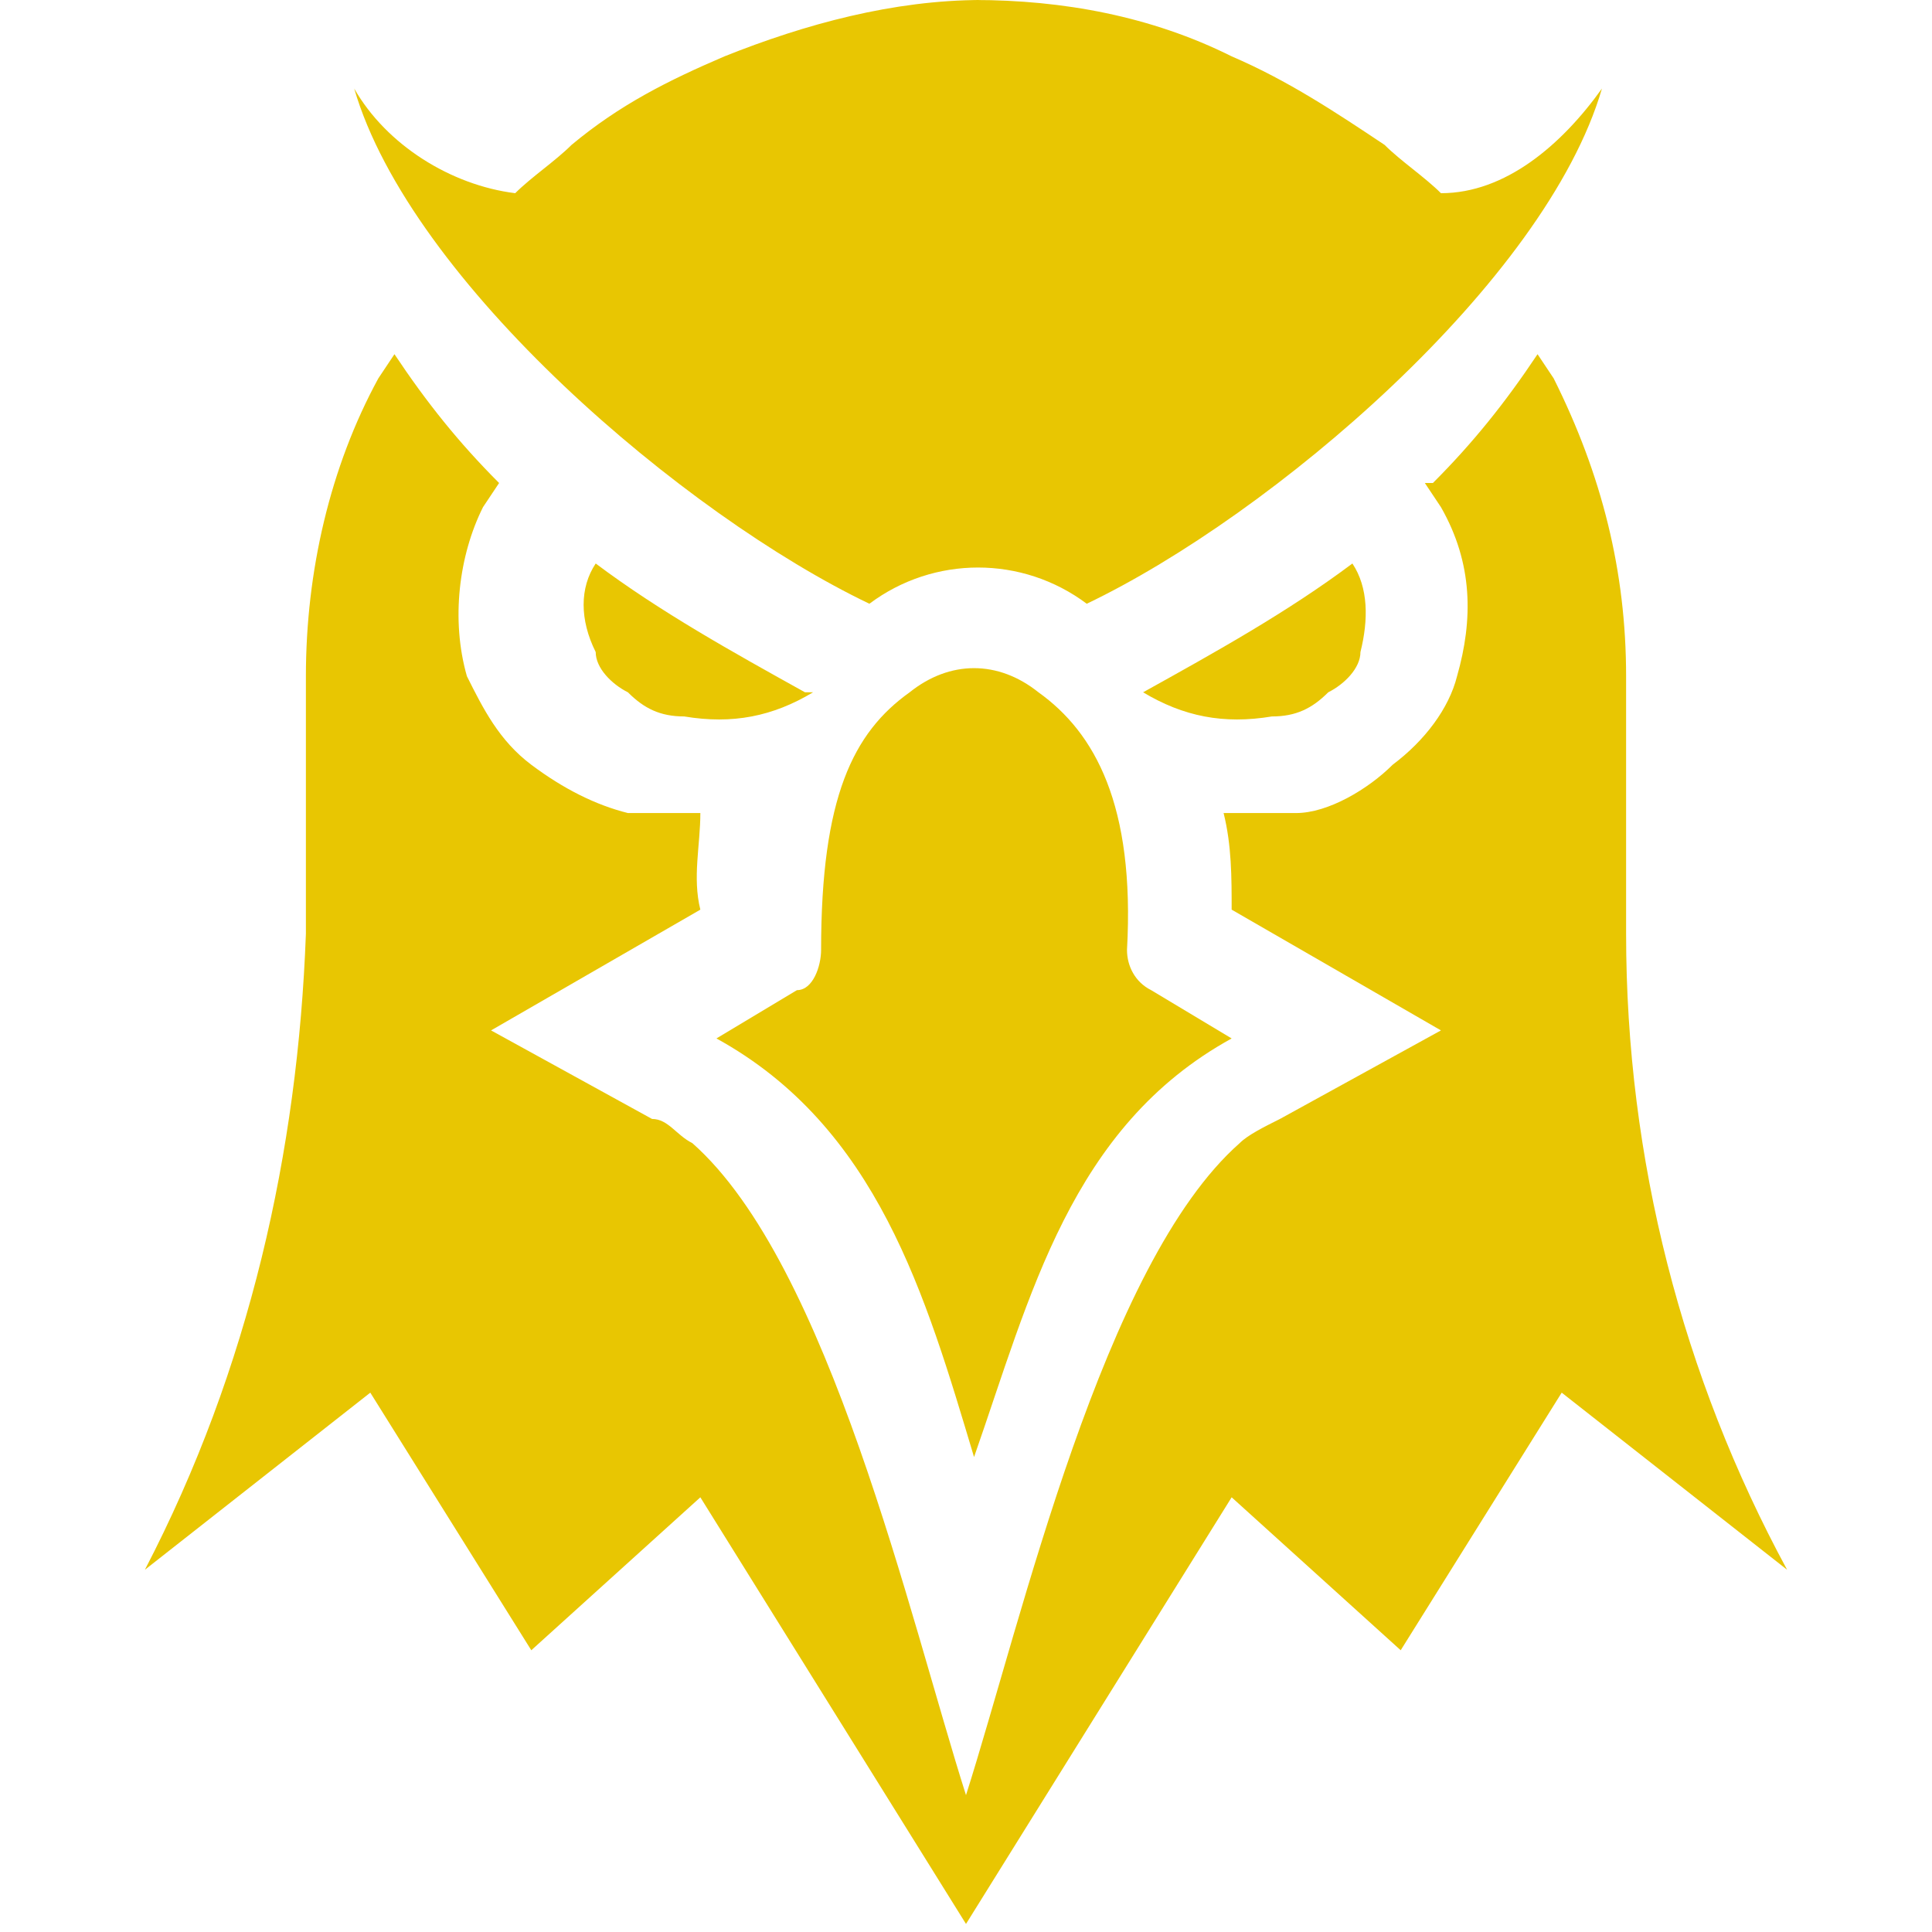
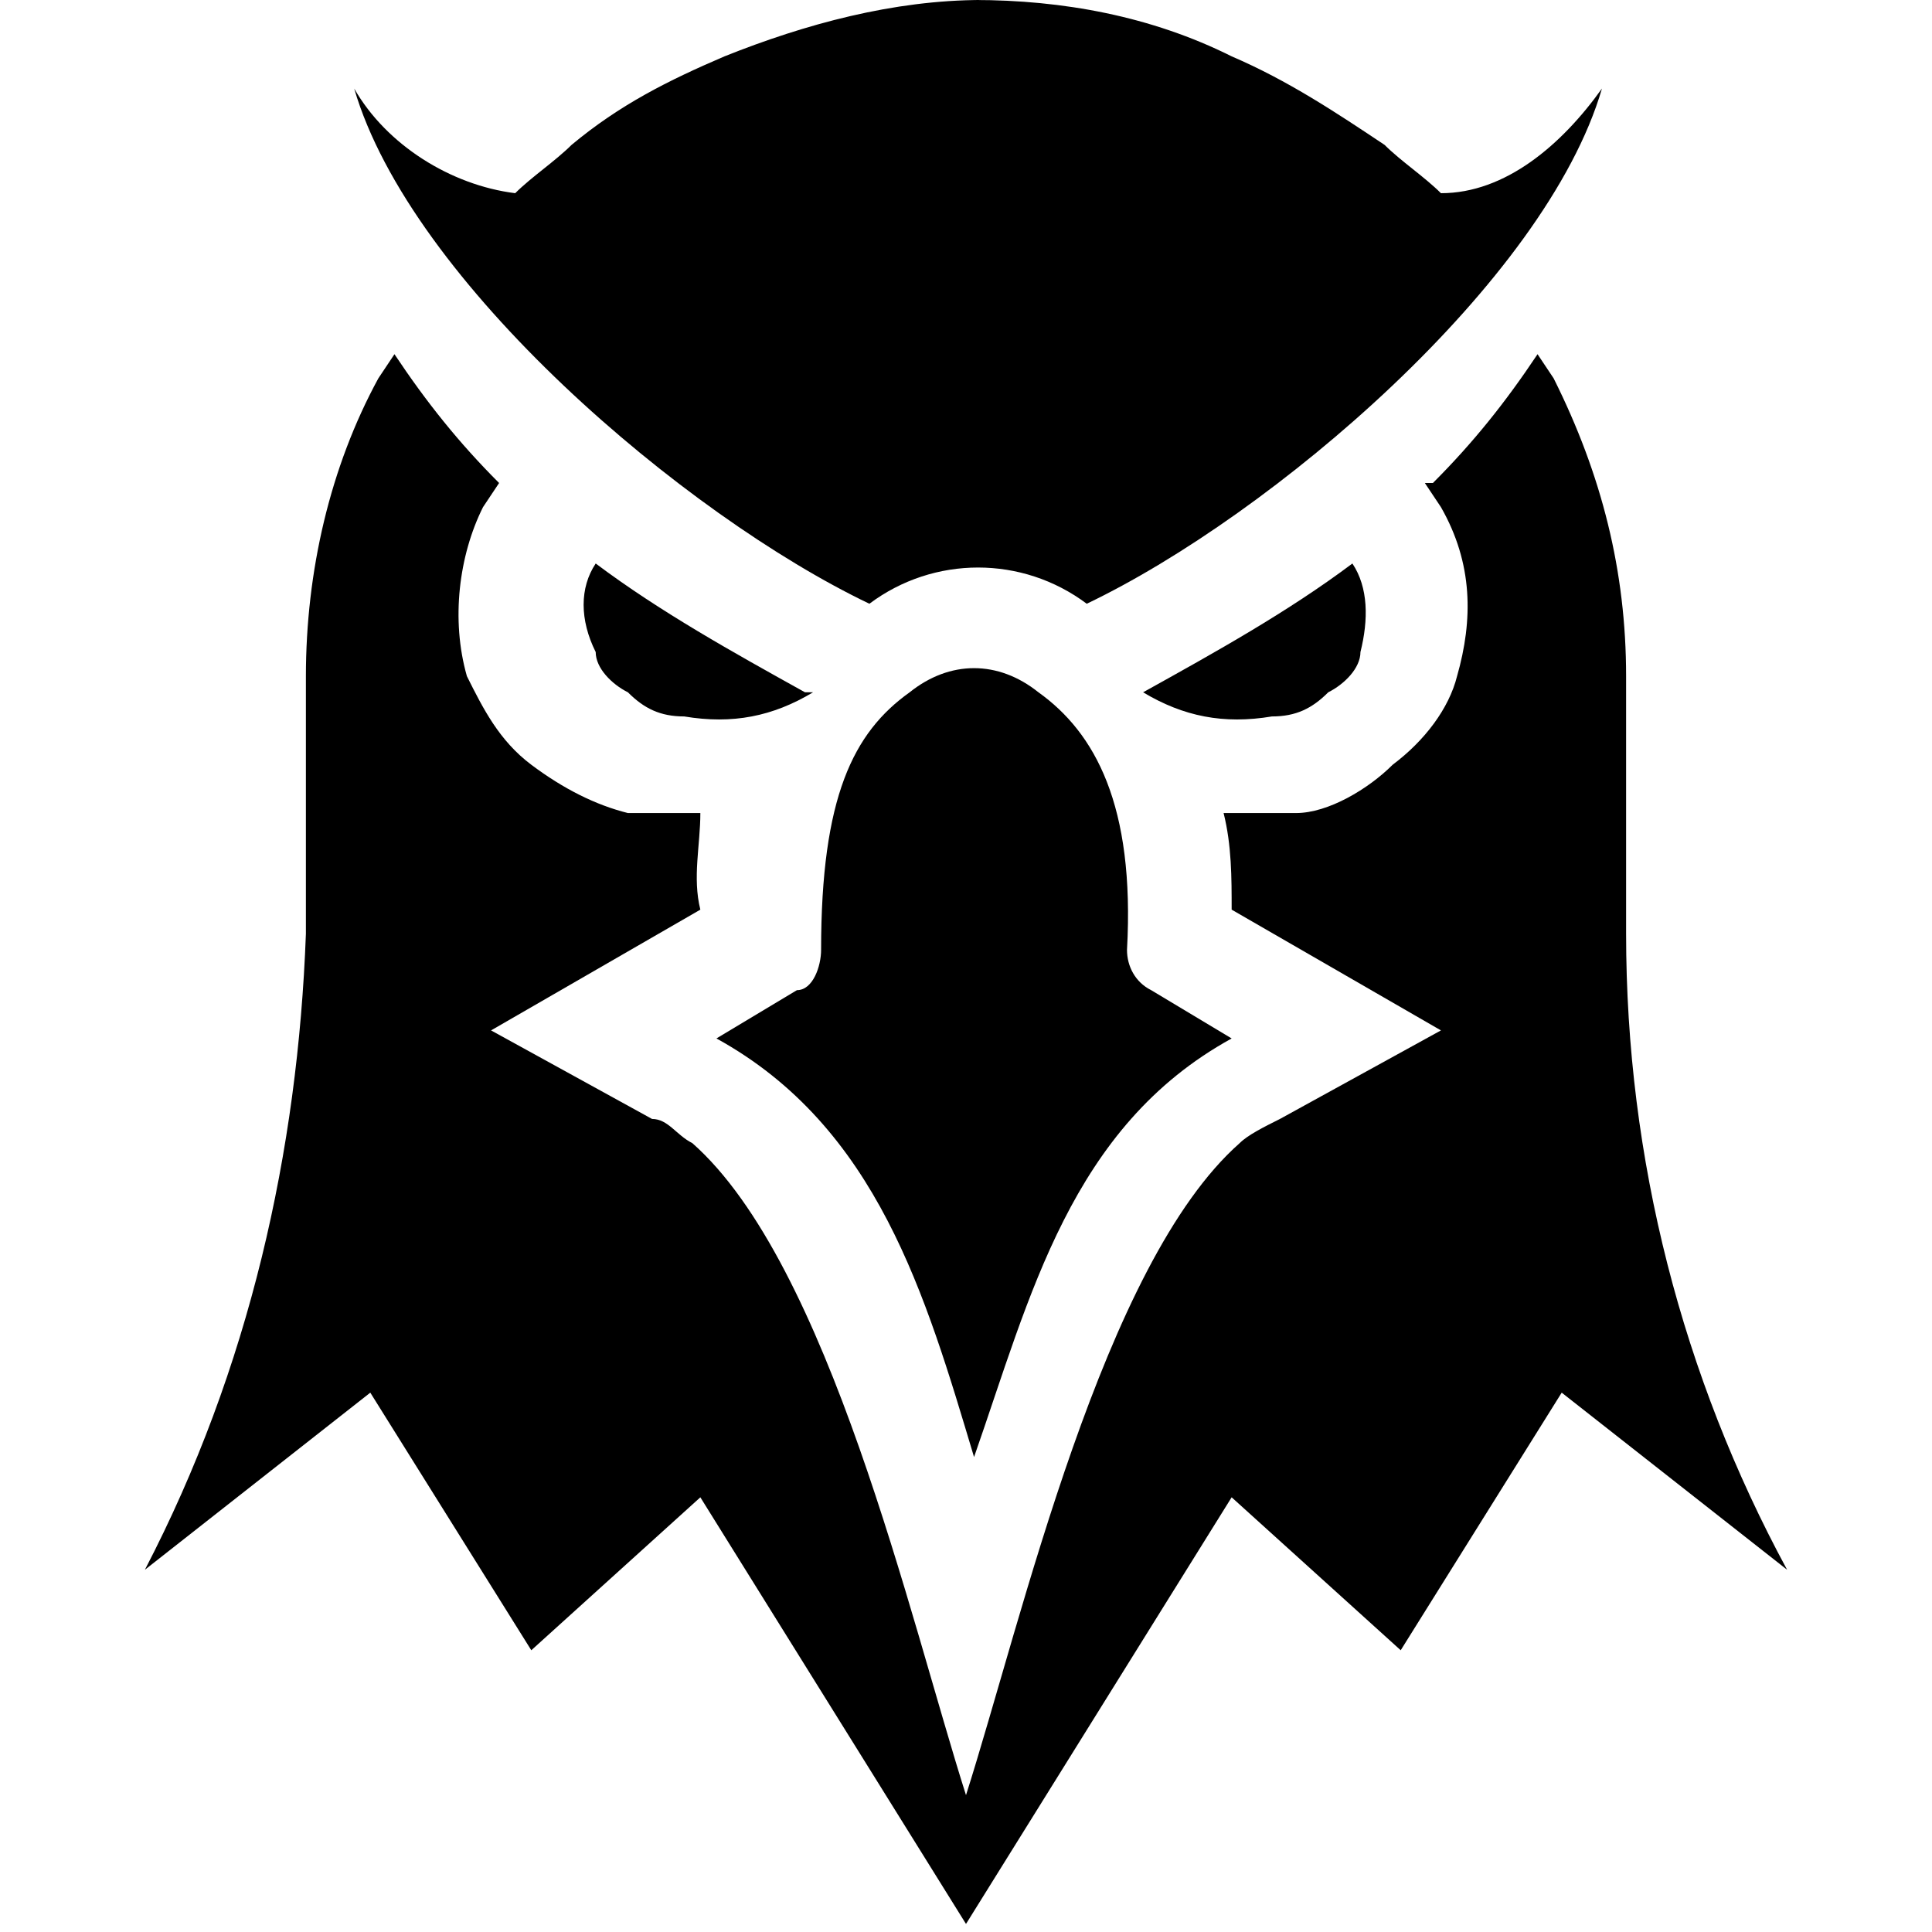
<svg xmlns="http://www.w3.org/2000/svg" id="Layer_1" data-name="Layer 1" version="1.1" viewBox="0 0 24 24">
  <defs>
    <style>
      .cls-1 {
-         fill: #E8C602;
+         fill: #000;
        fill-rule: evenodd;
      }

      .cls-1, .cls-2 {
        stroke-width: 0px;
      }

      .cls-2 {
        fill: none;
      }

      .cls-3 {
        clip-path: url(#clippath);
      }
    </style>
    <clipPath id="clippath">
      <rect class="cls-2" width="24" height="24" />
    </clipPath>
  </defs>
  <g class="cls-3">
    <g>
      <path class="cls-1" d="M14.2,8.6c.9-.5,1.8-1,2.6-1.6.2.3.2.7.1,1.1,0,.2-.2.4-.4.5-.2.2-.4.3-.7.3-.6.1-1.1,0-1.6-.3M14.3,12.3l1,.6c-2,1.1-2.5,3.2-3.2,5.2-.6-2-1.2-4.1-3.2-5.2l1-.6c.2,0,.3-.3.3-.5,0-1.9.4-2.7,1.1-3.2.5-.4,1.1-.4,1.6,0,.7.5,1.2,1.4,1.1,3.2,0,.2.1.4.3.5ZM12.1,0c1.1,0,2.2.2,3.2.7.7.3,1.3.7,1.9,1.1.2.2.5.4.7.6.8,0,1.5-.6,2-1.3-.7,2.4-4.1,5.3-6.4,6.4h0c-.8-.6-1.9-.6-2.7,0h0c-2.3-1.1-5.7-4-6.4-6.4.4.7,1.2,1.2,2,1.3.2-.2.5-.4.7-.6.6-.5,1.2-.8,1.9-1.1C10,.3,11.1,0,12.2,0M10,8.6c-.9-.5-1.8-1-2.6-1.6-.2.3-.2.7,0,1.1,0,.2.2.4.4.5.2.2.4.3.7.3.6.1,1.1,0,1.6-.3" />
      <path class="cls-1" d="M17.8,6c.5-.5.9-1,1.3-1.6l.2.3c.6,1.2.9,2.4.9,3.7v3.2c0,2.8.7,5.5,2,7.9l-2.8-2.2-2,3.2-2.1-1.9-3.3,5.3-3.3-5.3-2.1,1.9-2-3.2-2.8,2.2c1.3-2.5,1.9-5.2,2-7.9v-3.2c0-1.3.3-2.6.9-3.7l.2-.3c.4.6.8,1.1,1.3,1.6l-.2.3c-.3.6-.4,1.4-.2,2.1.2.4.4.8.8,1.1s.8.5,1.2.6h.9c0,.4-.1.8,0,1.2l-2.6,1.5,2,1.1c.2,0,.3.2.5.3,1.7,1.5,2.7,5.9,3.4,8.1.7-2.2,1.7-6.6,3.4-8.1.1-.1.3-.2.5-.3l2-1.1-2.6-1.5c0-.4,0-.8-.1-1.2h.9c.4,0,.9-.3,1.2-.6.4-.3.7-.7.8-1.1.2-.7.2-1.4-.2-2.1l-.2-.3h.1Z" />
    </g>
  </g>
</svg>
